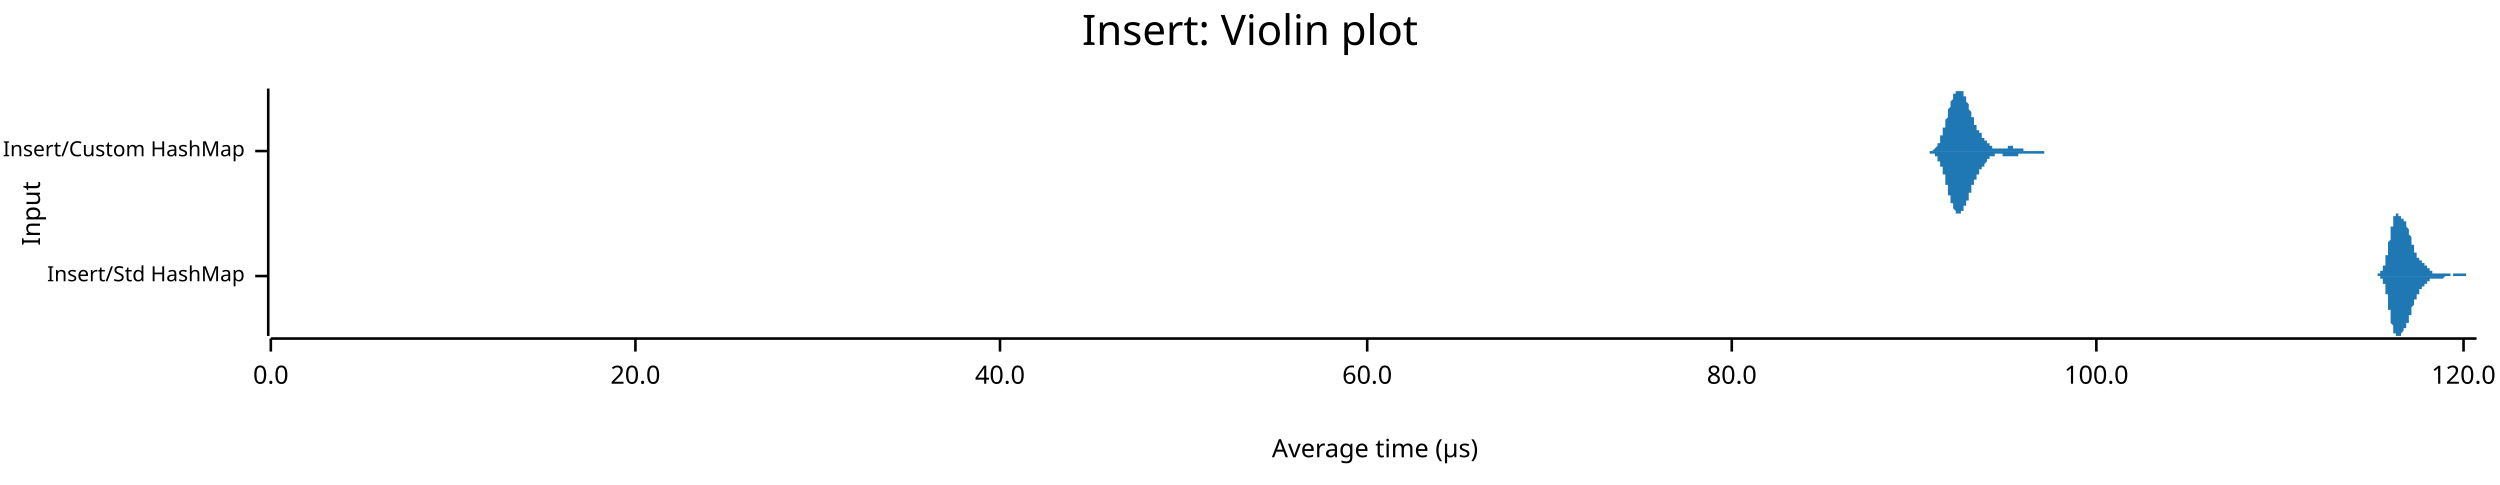
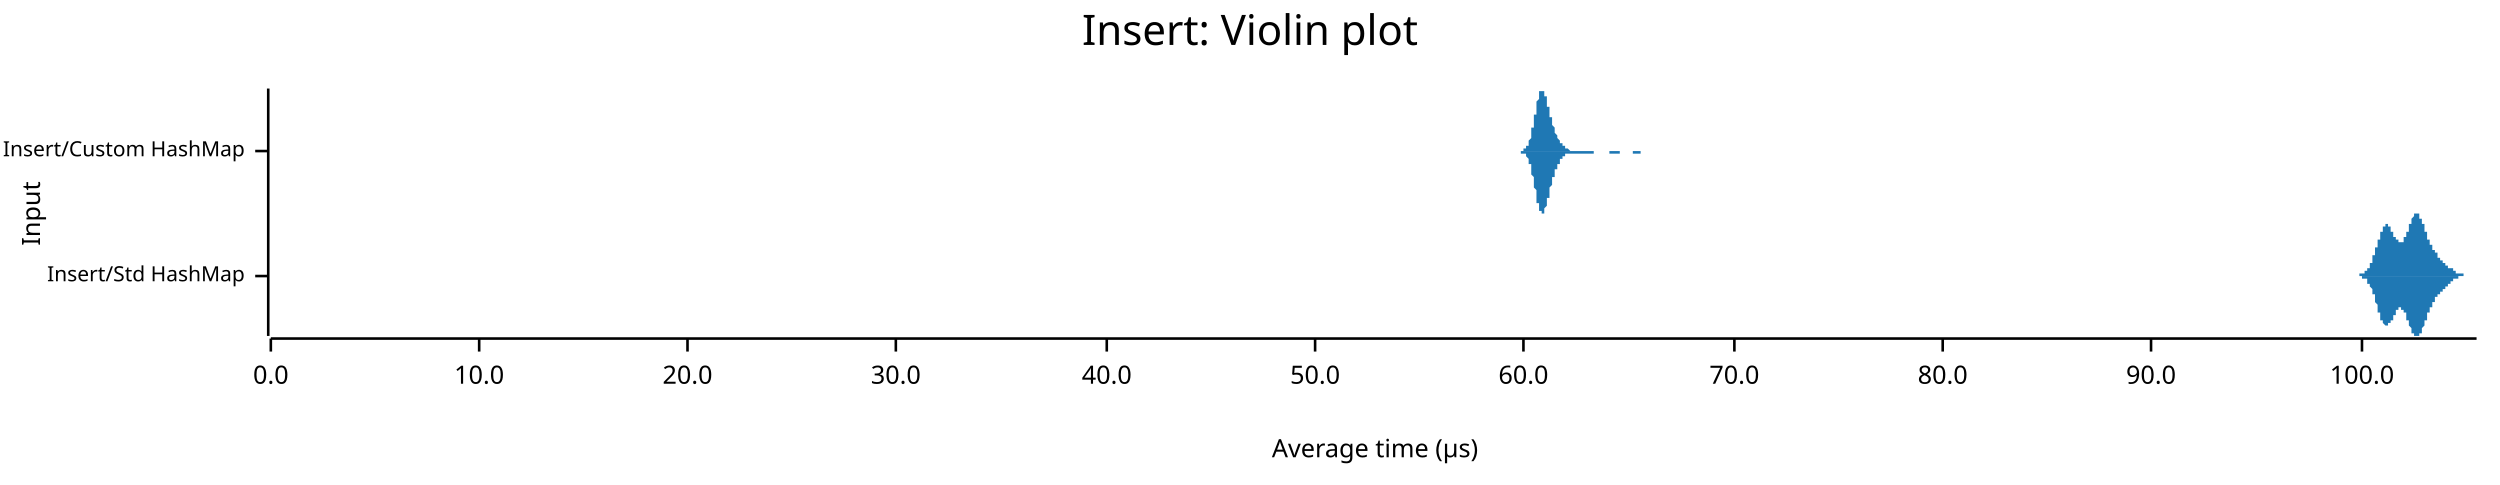
<svg xmlns="http://www.w3.org/2000/svg" width="960" height="186" viewBox="0 0 960 186">
  <text x="480" y="5" dy="0.76em" text-anchor="middle" font-family="sans-serif" font-size="16.129" opacity="1" fill="#000000">
Insert: Violin plot
</text>
  <text x="8" y="82" dy="0.76em" text-anchor="middle" font-family="sans-serif" font-size="9.677" opacity="1" fill="#000000" transform="rotate(270, 8, 82)">
Input
</text>
  <text x="528" y="178" dy="-0.5ex" text-anchor="middle" font-family="sans-serif" font-size="9.677" opacity="1" fill="#000000">
Average time (µs)
</text>
  <polyline fill="none" opacity="1" stroke="#000000" stroke-width="1" points="103,34 103,129 " />
  <text x="94" y="106" dy="0.5ex" text-anchor="end" font-family="sans-serif" font-size="8.065" opacity="1" fill="#000000">
Insert/Std HashMap
</text>
  <polyline fill="none" opacity="1" stroke="#000000" stroke-width="1" points="98,106 103,106 " />
  <text x="94" y="58" dy="0.5ex" text-anchor="end" font-family="sans-serif" font-size="8.065" opacity="1" fill="#000000">
Insert/Custom HashMap
</text>
  <polyline fill="none" opacity="1" stroke="#000000" stroke-width="1" points="98,58 103,58 " />
  <polyline fill="none" opacity="1" stroke="#000000" stroke-width="1" points="104,130 951,130 " />
  <text x="104" y="140" dy="0.76em" text-anchor="middle" font-family="sans-serif" font-size="9.677" opacity="1" fill="#000000">
0.0
</text>
  <polyline fill="none" opacity="1" stroke="#000000" stroke-width="1" points="104,130 104,135 " />
-   <text x="244" y="140" dy="0.76em" text-anchor="middle" font-family="sans-serif" font-size="9.677" opacity="1" fill="#000000">
+   <text x="184" y="140" dy="0.76em" text-anchor="middle" font-family="sans-serif" font-size="9.677" opacity="1" fill="#000000">
+ 10.0
+ </text>
+   <polyline fill="none" opacity="1" stroke="#000000" stroke-width="1" points="184,130 184,135 " />
+   <text x="264" y="140" dy="0.76em" text-anchor="middle" font-family="sans-serif" font-size="9.677" opacity="1" fill="#000000">
20.0
</text>
-   <polyline fill="none" opacity="1" stroke="#000000" stroke-width="1" points="244,130 244,135 " />
-   <text x="384" y="140" dy="0.76em" text-anchor="middle" font-family="sans-serif" font-size="9.677" opacity="1" fill="#000000">
+   <polyline fill="none" opacity="1" stroke="#000000" stroke-width="1" points="264,130 264,135 " />
+   <text x="344" y="140" dy="0.76em" text-anchor="middle" font-family="sans-serif" font-size="9.677" opacity="1" fill="#000000">
+ 30.0
+ </text>
+   <polyline fill="none" opacity="1" stroke="#000000" stroke-width="1" points="344,130 344,135 " />
+   <text x="425" y="140" dy="0.76em" text-anchor="middle" font-family="sans-serif" font-size="9.677" opacity="1" fill="#000000">
40.0
</text>
-   <polyline fill="none" opacity="1" stroke="#000000" stroke-width="1" points="384,130 384,135 " />
-   <text x="525" y="140" dy="0.76em" text-anchor="middle" font-family="sans-serif" font-size="9.677" opacity="1" fill="#000000">
+   <polyline fill="none" opacity="1" stroke="#000000" stroke-width="1" points="425,130 425,135 " />
+   <text x="505" y="140" dy="0.76em" text-anchor="middle" font-family="sans-serif" font-size="9.677" opacity="1" fill="#000000">
+ 50.0
+ </text>
+   <polyline fill="none" opacity="1" stroke="#000000" stroke-width="1" points="505,130 505,135 " />
+   <text x="585" y="140" dy="0.76em" text-anchor="middle" font-family="sans-serif" font-size="9.677" opacity="1" fill="#000000">
60.0
</text>
-   <polyline fill="none" opacity="1" stroke="#000000" stroke-width="1" points="525,130 525,135 " />
-   <text x="665" y="140" dy="0.76em" text-anchor="middle" font-family="sans-serif" font-size="9.677" opacity="1" fill="#000000">
+   <polyline fill="none" opacity="1" stroke="#000000" stroke-width="1" points="585,130 585,135 " />
+   <text x="666" y="140" dy="0.76em" text-anchor="middle" font-family="sans-serif" font-size="9.677" opacity="1" fill="#000000">
+ 70.0
+ </text>
+   <polyline fill="none" opacity="1" stroke="#000000" stroke-width="1" points="666,130 666,135 " />
+   <text x="746" y="140" dy="0.76em" text-anchor="middle" font-family="sans-serif" font-size="9.677" opacity="1" fill="#000000">
80.0
</text>
-   <polyline fill="none" opacity="1" stroke="#000000" stroke-width="1" points="665,130 665,135 " />
-   <text x="805" y="140" dy="0.76em" text-anchor="middle" font-family="sans-serif" font-size="9.677" opacity="1" fill="#000000">
+   <polyline fill="none" opacity="1" stroke="#000000" stroke-width="1" points="746,130 746,135 " />
+   <text x="826" y="140" dy="0.76em" text-anchor="middle" font-family="sans-serif" font-size="9.677" opacity="1" fill="#000000">
+ 90.0
+ </text>
+   <polyline fill="none" opacity="1" stroke="#000000" stroke-width="1" points="826,130 826,135 " />
+   <text x="907" y="140" dy="0.76em" text-anchor="middle" font-family="sans-serif" font-size="9.677" opacity="1" fill="#000000">
100.0
</text>
-   <polyline fill="none" opacity="1" stroke="#000000" stroke-width="1" points="805,130 805,135 " />
-   <text x="946" y="140" dy="0.76em" text-anchor="middle" font-family="sans-serif" font-size="9.677" opacity="1" fill="#000000">
- 120.0
- </text>
-   <polyline fill="none" opacity="1" stroke="#000000" stroke-width="1" points="946,130 946,135 " />
-   <polygon opacity="1" fill="#1F78B4" points="911,106 911,106 912,106 912,106 912,106 912,106 912,106 912,106 912,106 912,106 912,106 912,106 912,106 912,106 912,106 913,106 913,106 913,106 913,106 913,106 913,106 913,106 913,105 913,105 913,105 913,105 913,105 913,105 914,105 914,105 914,105 914,105 914,105 914,105 914,105 914,105 914,105 914,105 914,105 914,104 914,104 915,104 915,104 915,104 915,104 915,104 915,104 915,103 915,103 915,103 915,103 915,103 915,102 916,102 916,102 916,102 916,101 916,101 916,101 916,100 916,100 916,100 916,99 916,99 916,99 916,98 917,98 917,98 917,97 917,97 917,96 917,96 917,96 917,95 917,95 917,94 917,94 917,93 917,93 918,92 918,92 918,91 918,91 918,90 918,90 918,90 918,89 918,89 918,88 918,88 918,87 918,87 919,87 919,86 919,86 919,86 919,85 919,85 919,85 919,84 919,84 919,84 919,84 919,83 920,83 920,83 920,83 920,83 920,82 920,82 920,82 920,82 920,82 920,82 920,82 920,82 920,82 921,82 921,82 921,82 921,82 921,82 921,82 921,82 921,82 921,82 921,82 921,83 921,83 921,83 922,83 922,83 922,83 922,83 922,83 922,83 922,83 922,83 922,84 922,84 922,84 922,84 922,84 923,84 923,84 923,84 923,84 923,85 923,85 923,85 923,85 923,85 923,85 923,85 923,85 924,85 924,86 924,86 924,86 924,86 924,86 924,86 924,86 924,87 924,87 924,87 924,87 924,87 925,88 925,88 925,88 925,88 925,88 925,89 925,89 925,89 925,89 925,90 925,90 925,90 925,90 926,91 926,91 926,91 926,91 926,92 926,92 926,92 926,92 926,93 926,93 926,93 926,94 926,94 927,94 927,94 927,95 927,95 927,95 927,95 927,96 927,96 927,96 927,96 927,96 927,97 928,97 928,97 928,97 928,97 928,98 928,98 928,98 928,98 928,98 928,98 928,99 928,99 928,99 929,99 929,99 929,99 929,99 929,99 929,100 929,100 929,100 929,100 929,100 929,100 929,100 929,100 930,100 930,100 930,100 930,100 930,101 930,101 930,101 930,101 930,101 930,101 930,101 930,101 930,101 931,101 931,101 931,101 931,101 931,101 931,102 931,102 931,102 931,102 931,102 931,102 931,102 932,102 932,102 932,102 932,102 932,102 932,103 932,103 932,103 932,103 932,103 932,103 932,103 932,103 933,103 933,103 933,103 933,103 933,104 933,104 933,104 933,104 933,104 933,104 933,104 933,104 933,104 934,104 934,104 934,104 934,104 934,104 934,104 934,104 934,105 934,105 934,105 934,105 934,105 934,105 935,105 935,105 935,105 935,105 935,105 935,105 935,105 935,105 935,105 935,105 935,105 935,105 936,105 936,105 936,105 936,105 936,105 936,105 936,105 936,105 936,105 936,105 936,105 936,105 936,105 937,105 937,105 937,105 937,105 937,105 937,105 937,105 937,105 937,105 937,105 937,105 937,105 937,105 938,105 938,105 938,105 938,105 938,105 938,105 938,105 938,105 938,105 938,105 938,105 938,105 938,105 939,105 939,105 939,105 939,105 939,105 939,105 939,105 939,105 939,105 939,105 939,105 939,105 940,105 940,105 940,105 940,105 940,105 940,105 940,105 940,105 940,105 940,105 940,105 940,105 940,105 941,105 941,105 941,106 941,106 941,106 941,106 941,106 941,106 941,106 941,106 941,106 941,106 941,106 942,106 942,106 942,106 942,106 942,106 942,106 942,106 942,106 942,105 942,105 942,105 942,105 942,105 943,105 943,105 943,105 943,105 943,105 943,105 943,105 943,105 943,105 943,105 943,105 943,105 944,105 944,105 944,105 944,105 944,105 944,105 944,105 944,105 944,105 944,105 944,105 944,105 944,105 945,105 945,105 945,105 945,105 945,105 945,105 945,105 945,105 945,105 945,105 945,105 945,105 945,105 946,105 946,105 946,105 946,105 946,105 946,105 946,105 946,105 946,105 946,105 946,105 946,105 946,105 947,105 947,105 947,105 947,105 947,105 947,105 947,106 947,106 947,106 947,106 947,106 947,106 948,106 948,106 948,106 948,106 948,106 948,106 948,106 948,106 948,106 948,106 948,106 948,106 948,106 949,106 949,106 949,106 949,106 949,106 949,106 949,106 949,106 949,106 949,106 949,106 949,106 949,106 950,106 950,106 950,106 950,106 950,106 950,106 950,106 950,106 950,106 950,106 950,106 950,106 951,106 951,106 911,106 " />
-   <polygon opacity="1" fill="#1F78B4" points="911,106 911,106 912,106 912,106 912,106 912,106 912,106 912,106 912,106 912,106 912,106 912,106 912,106 912,106 912,106 913,106 913,106 913,106 913,106 913,106 913,106 913,106 913,106 913,106 913,106 913,106 913,106 913,106 914,106 914,106 914,106 914,106 914,106 914,106 914,107 914,107 914,107 914,107 914,107 914,107 914,107 915,107 915,107 915,107 915,108 915,108 915,108 915,108 915,108 915,108 915,109 915,109 915,109 916,109 916,110 916,110 916,110 916,110 916,111 916,111 916,111 916,112 916,112 916,112 916,113 916,113 917,113 917,114 917,114 917,115 917,115 917,116 917,116 917,116 917,117 917,117 917,118 917,118 917,119 918,119 918,120 918,120 918,121 918,121 918,121 918,122 918,122 918,123 918,123 918,124 918,124 918,124 919,125 919,125 919,126 919,126 919,126 919,127 919,127 919,127 919,127 919,128 919,128 919,128 920,128 920,129 920,129 920,129 920,129 920,129 920,129 920,129 920,129 920,129 920,129 920,129 920,129 921,129 921,129 921,129 921,129 921,129 921,129 921,129 921,129 921,129 921,129 921,129 921,129 921,129 922,129 922,129 922,129 922,128 922,128 922,128 922,128 922,128 922,128 922,128 922,128 922,128 922,128 923,127 923,127 923,127 923,127 923,127 923,127 923,127 923,127 923,127 923,126 923,126 923,126 924,126 924,126 924,126 924,126 924,126 924,125 924,125 924,125 924,125 924,125 924,125 924,124 924,124 925,124 925,124 925,124 925,123 925,123 925,123 925,123 925,122 925,122 925,122 925,122 925,121 925,121 926,121 926,121 926,120 926,120 926,120 926,120 926,119 926,119 926,119 926,118 926,118 926,118 926,118 927,117 927,117 927,117 927,117 927,116 927,116 927,116 927,116 927,115 927,115 927,115 927,115 928,115 928,114 928,114 928,114 928,114 928,114 928,114 928,113 928,113 928,113 928,113 928,113 928,113 929,113 929,112 929,112 929,112 929,112 929,112 929,112 929,112 929,112 929,112 929,111 929,111 929,111 930,111 930,111 930,111 930,111 930,111 930,111 930,111 930,111 930,111 930,111 930,111 930,110 930,110 931,110 931,110 931,110 931,110 931,110 931,110 931,110 931,110 931,110 931,110 931,110 931,109 932,109 932,109 932,109 932,109 932,109 932,109 932,109 932,109 932,109 932,109 932,109 932,108 932,108 933,108 933,108 933,108 933,108 933,108 933,108 933,108 933,108 933,108 933,108 933,108 933,107 933,107 934,107 934,107 934,107 934,107 934,107 934,107 934,107 934,107 934,107 934,107 934,107 934,107 934,107 935,107 935,107 935,107 935,107 935,107 935,107 935,107 935,107 935,107 935,107 935,107 935,107 936,107 936,107 936,107 936,107 936,107 936,107 936,107 936,107 936,107 936,107 936,107 936,107 936,107 937,107 937,107 937,107 937,107 937,107 937,107 937,107 937,107 937,107 937,107 937,107 937,107 937,107 938,107 938,107 938,107 938,107 938,107 938,107 938,107 938,107 938,107 938,107 938,107 938,107 938,107 939,106 939,106 939,106 939,106 939,106 939,106 939,106 939,106 939,106 939,106 939,106 939,106 940,106 940,106 940,106 940,106 940,106 940,106 940,106 940,106 940,106 940,106 940,106 940,106 940,106 941,106 941,106 941,106 941,106 941,106 941,106 941,106 941,106 941,106 941,106 941,106 941,106 941,106 942,106 942,106 942,106 942,106 942,106 942,106 942,106 942,106 942,106 942,106 942,106 942,106 942,106 943,106 943,106 943,106 943,106 943,106 943,106 943,106 943,106 943,106 943,106 943,106 943,106 944,106 944,106 944,106 944,106 944,106 944,106 944,106 944,106 944,106 944,106 944,106 944,106 944,106 945,106 945,106 945,106 945,106 945,106 945,106 945,106 945,106 945,106 945,106 945,106 945,106 945,106 946,106 946,106 946,106 946,106 946,106 946,106 946,106 946,106 946,106 946,106 946,106 946,106 946,106 947,106 947,106 947,106 947,106 947,106 947,106 947,106 947,106 947,106 947,106 947,106 947,106 948,106 948,106 948,106 948,106 948,106 948,106 948,106 948,106 948,106 948,106 948,106 948,106 948,106 949,106 949,106 949,106 949,106 949,106 949,106 949,106 949,106 949,106 949,106 949,106 949,106 949,106 950,106 950,106 950,106 950,106 950,106 950,106 950,106 950,106 950,106 950,106 950,106 950,106 951,106 951,106 911,106 " />
-   <polygon opacity="1" fill="#1F78B4" points="739,58 739,58 739,58 739,58 739,58 739,58 739,58 739,58 739,58 740,58 740,58 740,58 740,58 740,58 740,58 740,58 740,58 740,58 740,58 741,58 741,58 741,58 741,58 741,58 741,58 741,58 741,58 741,58 741,58 742,58 742,58 742,58 742,58 742,58 742,58 742,58 742,58 742,58 743,57 743,57 743,57 743,57 743,57 743,57 743,57 743,57 743,57 743,57 744,56 744,56 744,56 744,56 744,56 744,56 744,56 744,55 744,55 744,55 745,55 745,55 745,54 745,54 745,54 745,54 745,53 745,53 745,53 745,52 746,52 746,52 746,52 746,51 746,51 746,51 746,50 746,50 746,49 747,49 747,49 747,48 747,48 747,48 747,47 747,47 747,46 747,46 747,46 748,45 748,45 748,44 748,44 748,44 748,43 748,43 748,42 748,42 748,42 749,41 749,41 749,41 749,40 749,40 749,40 749,39 749,39 749,39 750,38 750,38 750,38 750,37 750,37 750,37 750,37 750,37 750,36 750,36 751,36 751,36 751,36 751,35 751,35 751,35 751,35 751,35 751,35 751,35 752,35 752,35 752,35 752,35 752,35 752,35 752,34 752,35 752,35 753,35 753,35 753,35 753,35 753,35 753,35 753,35 753,35 753,35 753,35 754,35 754,36 754,36 754,36 754,36 754,36 754,37 754,37 754,37 754,37 755,37 755,38 755,38 755,38 755,38 755,39 755,39 755,39 755,39 756,40 756,40 756,40 756,41 756,41 756,41 756,41 756,42 756,42 756,42 757,43 757,43 757,43 757,44 757,44 757,44 757,44 757,45 757,45 757,45 758,45 758,46 758,46 758,46 758,46 758,47 758,47 758,47 758,47 758,48 759,48 759,48 759,48 759,49 759,49 759,49 759,49 759,49 759,50 760,50 760,50 760,50 760,50 760,50 760,51 760,51 760,51 760,51 760,51 761,51 761,52 761,52 761,52 761,52 761,52 761,52 761,52 761,53 761,53 762,53 762,53 762,53 762,53 762,53 762,54 762,54 762,54 762,54 763,54 763,54 763,54 763,54 763,55 763,55 763,55 763,55 763,55 763,55 764,55 764,55 764,55 764,56 764,56 764,56 764,56 764,56 764,56 764,56 765,56 765,56 765,56 765,56 765,56 765,56 765,57 765,57 765,57 766,57 766,57 766,57 766,57 766,57 766,57 766,57 766,57 766,57 766,57 767,57 767,57 767,57 767,57 767,57 767,57 767,57 767,57 767,57 767,57 768,57 768,57 768,57 768,57 768,57 768,57 768,57 768,57 768,57 768,57 769,57 769,57 769,57 769,57 769,57 769,57 769,57 769,57 769,57 770,57 770,57 770,57 770,57 770,57 770,57 770,57 770,57 770,57 770,57 771,57 771,57 771,57 771,57 771,57 771,57 771,57 771,57 771,56 771,56 772,56 772,56 772,56 772,56 772,56 772,56 772,56 772,56 772,56 773,56 773,56 773,57 773,57 773,57 773,57 773,57 773,57 773,57 773,57 774,57 774,57 774,57 774,57 774,57 774,57 774,57 774,57 774,57 774,57 775,57 775,57 775,57 775,57 775,57 775,57 775,57 775,57 775,57 776,57 776,57 776,57 776,57 776,57 776,57 776,57 776,57 776,57 776,57 777,57 777,57 777,57 777,57 777,57 777,57 777,58 777,58 777,58 777,58 778,58 778,58 778,58 778,58 778,58 778,58 778,58 778,58 778,58 779,58 779,58 779,58 779,58 779,58 779,58 779,58 779,58 779,58 779,58 780,58 780,58 780,58 780,58 780,58 780,58 780,58 780,58 780,58 780,58 781,58 781,58 781,58 781,58 781,58 781,58 781,58 781,58 781,58 781,58 782,58 782,58 782,58 782,58 782,58 782,58 782,58 782,58 782,58 783,58 783,58 783,58 783,58 783,58 783,58 783,58 783,58 783,58 783,58 784,58 784,58 784,58 784,58 784,58 784,58 784,58 784,58 784,58 784,58 785,58 785,58 785,58 785,58 785,58 785,58 785,58 785,58 785,58 786,58 786,58 786,58 786,58 786,58 786,58 786,58 786,58 786,58 786,58 787,58 787,58 787,58 787,58 787,58 787,58 787,58 787,58 787,58 787,58 788,58 788,58 788,58 788,58 788,58 788,58 788,58 788,58 788,58 789,58 789,58 789,58 789,58 789,58 789,58 789,58 789,58 789,58 789,58 790,58 790,58 790,58 790,58 790,58 790,58 790,58 739,58 " />
-   <polygon opacity="1" fill="#1F78B4" points="739,58 739,58 739,58 739,58 739,58 739,58 739,58 739,58 739,58 740,58 740,58 740,58 740,58 740,58 740,58 740,58 740,58 740,58 740,58 741,58 741,58 741,58 741,58 741,58 741,58 741,58 741,59 741,59 741,59 742,59 742,59 742,59 742,59 742,59 742,59 742,59 742,59 742,59 743,59 743,59 743,59 743,59 743,59 743,59 743,60 743,60 743,60 743,60 744,60 744,60 744,60 744,60 744,61 744,61 744,61 744,61 744,61 744,62 745,62 745,62 745,62 745,62 745,63 745,63 745,63 745,63 745,64 745,64 746,64 746,65 746,65 746,65 746,66 746,66 746,66 746,67 746,67 747,67 747,68 747,68 747,69 747,69 747,69 747,70 747,70 747,71 747,71 748,71 748,72 748,72 748,73 748,73 748,73 748,74 748,74 748,74 748,75 749,75 749,76 749,76 749,76 749,77 749,77 749,77 749,78 749,78 750,78 750,78 750,79 750,79 750,79 750,80 750,80 750,80 750,80 750,80 751,81 751,81 751,81 751,81 751,81 751,81 751,81 751,82 751,82 751,82 752,82 752,82 752,82 752,82 752,82 752,82 752,82 752,82 752,82 753,82 753,82 753,82 753,82 753,82 753,82 753,82 753,81 753,81 753,81 754,81 754,81 754,81 754,81 754,80 754,80 754,80 754,80 754,80 754,79 755,79 755,79 755,79 755,78 755,78 755,78 755,78 755,77 755,77 756,77 756,76 756,76 756,76 756,76 756,75 756,75 756,75 756,74 756,74 757,74 757,74 757,73 757,73 757,73 757,72 757,72 757,72 757,72 757,71 758,71 758,71 758,71 758,70 758,70 758,70 758,70 758,69 758,69 758,69 759,69 759,68 759,68 759,68 759,68 759,68 759,67 759,67 759,67 760,67 760,67 760,66 760,66 760,66 760,66 760,66 760,66 760,65 760,65 761,65 761,65 761,65 761,65 761,64 761,64 761,64 761,64 761,64 761,64 762,64 762,63 762,63 762,63 762,63 762,63 762,63 762,63 762,63 763,62 763,62 763,62 763,62 763,62 763,62 763,62 763,62 763,61 763,61 764,61 764,61 764,61 764,61 764,61 764,61 764,61 764,61 764,61 764,60 765,60 765,60 765,60 765,60 765,60 765,60 765,60 765,60 765,60 766,60 766,60 766,60 766,60 766,60 766,60 766,60 766,59 766,59 766,59 767,59 767,59 767,59 767,59 767,59 767,59 767,59 767,59 767,59 767,59 768,59 768,59 768,59 768,59 768,59 768,59 768,59 768,59 768,59 768,59 769,59 769,59 769,59 769,59 769,60 769,60 769,60 769,60 769,60 770,60 770,60 770,60 770,60 770,60 770,60 770,60 770,60 770,60 770,60 771,60 771,60 771,60 771,60 771,60 771,60 771,60 771,60 771,60 771,60 772,60 772,60 772,60 772,60 772,60 772,60 772,60 772,60 772,60 773,60 773,60 773,60 773,60 773,60 773,60 773,60 773,60 773,60 773,60 774,60 774,60 774,60 774,60 774,60 774,60 774,60 774,60 774,60 774,60 775,60 775,60 775,60 775,60 775,60 775,59 775,59 775,59 775,59 776,59 776,59 776,59 776,59 776,59 776,59 776,59 776,59 776,59 776,59 777,59 777,59 777,59 777,59 777,59 777,59 777,59 777,59 777,59 777,59 778,59 778,59 778,59 778,59 778,59 778,59 778,59 778,59 778,59 779,59 779,59 779,59 779,59 779,59 779,59 779,59 779,59 779,59 779,59 780,59 780,59 780,59 780,59 780,59 780,59 780,59 780,59 780,59 780,59 781,59 781,59 781,59 781,59 781,59 781,59 781,59 781,59 781,59 781,59 782,59 782,59 782,59 782,59 782,59 782,59 782,59 782,59 782,59 783,59 783,59 783,59 783,59 783,59 783,59 783,59 783,59 783,59 783,59 784,59 784,59 784,59 784,59 784,59 784,59 784,59 784,59 784,59 784,59 785,59 785,59 785,59 785,58 785,58 785,58 785,58 785,58 785,58 786,58 786,58 786,58 786,58 786,58 786,58 786,58 786,58 786,58 786,58 787,58 787,58 787,58 787,58 787,58 787,58 787,58 787,58 787,58 787,58 788,58 788,58 788,58 788,58 788,58 788,58 788,58 788,58 788,58 789,58 789,58 789,58 789,58 789,58 789,58 789,58 789,58 789,58 789,58 790,58 790,58 790,58 790,58 790,58 790,58 790,58 739,58 " />
+   <polyline fill="none" opacity="1" stroke="#000000" stroke-width="1" points="907,130 907,135 " />
+   <polygon opacity="1" fill="#1F78B4" points="903,106 904,106 904,106 904,106 904,106 904,106 904,106 904,106 904,106 904,106 904,106 904,106 905,106 905,106 905,106 905,106 905,106 905,106 905,106 905,106 905,106 905,106 906,106 906,106 906,106 906,106 906,106 906,106 906,106 906,105 906,105 906,105 906,105 907,105 907,105 907,105 907,105 907,105 907,105 907,105 907,105 907,105 907,105 907,105 908,105 908,105 908,105 908,105 908,105 908,105 908,105 908,104 908,104 908,104 909,104 909,104 909,104 909,104 909,104 909,104 909,103 909,103 909,103 909,103 909,103 910,103 910,103 910,102 910,102 910,102 910,102 910,102 910,101 910,101 910,101 911,101 911,101 911,100 911,100 911,100 911,100 911,99 911,99 911,99 911,99 911,98 912,98 912,98 912,97 912,97 912,97 912,97 912,96 912,96 912,96 912,95 912,95 913,95 913,94 913,94 913,94 913,93 913,93 913,93 913,93 913,92 913,92 914,92 914,91 914,91 914,91 914,90 914,90 914,90 914,90 914,89 914,89 914,89 915,89 915,88 915,88 915,88 915,88 915,88 915,88 915,87 915,87 915,87 916,87 916,87 916,87 916,87 916,87 916,87 916,86 916,86 916,86 916,86 916,86 917,86 917,86 917,86 917,87 917,87 917,87 917,87 917,87 917,87 917,87 917,87 918,87 918,87 918,88 918,88 918,88 918,88 918,88 918,88 918,88 918,89 919,89 919,89 919,89 919,89 919,90 919,90 919,90 919,90 919,90 919,91 919,91 920,91 920,91 920,91 920,91 920,92 920,92 920,92 920,92 920,92 920,92 921,92 921,93 921,93 921,93 921,93 921,93 921,93 921,93 921,93 921,93 921,93 922,93 922,93 922,93 922,93 922,93 922,93 922,93 922,93 922,93 922,93 922,93 923,93 923,93 923,93 923,92 923,92 923,92 923,92 923,92 923,92 923,91 924,91 924,91 924,91 924,91 924,90 924,90 924,90 924,90 924,89 924,89 924,89 925,89 925,88 925,88 925,88 925,88 925,87 925,87 925,87 925,86 925,86 926,86 926,86 926,85 926,85 926,85 926,85 926,84 926,84 926,84 926,84 926,84 927,83 927,83 927,83 927,83 927,83 927,83 927,83 927,82 927,82 927,82 927,82 928,82 928,82 928,82 928,82 928,82 928,82 928,82 928,82 928,82 928,82 929,82 929,82 929,82 929,83 929,83 929,83 929,83 929,83 929,83 929,83 929,84 930,84 930,84 930,84 930,84 930,85 930,85 930,85 930,85 930,86 930,86 931,86 931,86 931,87 931,87 931,87 931,87 931,88 931,88 931,88 931,88 931,89 932,89 932,89 932,90 932,90 932,90 932,90 932,91 932,91 932,91 932,91 932,92 933,92 933,92 933,92 933,92 933,93 933,93 933,93 933,93 933,94 933,94 934,94 934,94 934,94 934,95 934,95 934,95 934,95 934,95 934,95 934,96 934,96 935,96 935,96 935,96 935,96 935,97 935,97 935,97 935,97 935,97 935,97 936,97 936,98 936,98 936,98 936,98 936,98 936,98 936,98 936,98 936,98 936,99 937,99 937,99 937,99 937,99 937,99 937,99 937,99 937,99 937,100 937,100 937,100 938,100 938,100 938,100 938,100 938,100 938,100 938,100 938,100 938,101 938,101 939,101 939,101 939,101 939,101 939,101 939,101 939,101 939,101 939,102 939,102 939,102 940,102 940,102 940,102 940,102 940,102 940,102 940,102 940,102 940,102 940,103 941,103 941,103 941,103 941,103 941,103 941,103 941,103 941,103 941,103 941,103 941,103 942,103 942,103 942,104 942,104 942,104 942,104 942,104 942,104 942,104 942,104 942,104 943,104 943,104 943,104 943,104 943,104 943,104 943,104 943,104 943,105 943,105 944,105 944,105 944,105 944,105 944,105 944,105 944,105 944,105 944,105 944,105 944,105 945,105 945,105 945,105 945,105 945,105 945,105 945,105 945,105 945,105 945,105 946,105 946,105 946,105 946,105 946,105 946,105 946,105 946,105 946,105 946,105 946,106 947,106 947,106 947,106 947,106 947,106 947,106 947,106 947,106 947,106 947,106 947,106 948,106 948,106 948,106 948,106 948,106 948,106 948,106 948,106 948,106 948,106 949,106 949,106 949,106 949,106 949,106 949,106 949,106 949,106 949,106 949,106 949,106 950,106 950,106 950,106 950,106 950,106 950,106 950,106 950,106 950,106 950,106 951,106 951,106 903,106 " />
+   <polygon opacity="1" fill="#1F78B4" points="903,106 904,106 904,106 904,106 904,106 904,106 904,106 904,106 904,106 904,106 904,106 904,106 905,106 905,106 905,106 905,106 905,106 905,106 905,106 905,106 905,106 905,106 906,106 906,106 906,106 906,106 906,106 906,106 906,106 906,106 906,106 906,106 906,106 907,106 907,106 907,106 907,106 907,106 907,106 907,106 907,106 907,106 907,106 907,107 908,107 908,107 908,107 908,107 908,107 908,107 908,107 908,107 908,107 908,107 909,107 909,107 909,108 909,108 909,108 909,108 909,108 909,108 909,108 909,108 909,109 910,109 910,109 910,109 910,109 910,109 910,110 910,110 910,110 910,110 910,110 911,111 911,111 911,111 911,111 911,112 911,112 911,112 911,112 911,113 911,113 911,113 912,113 912,114 912,114 912,114 912,115 912,115 912,115 912,116 912,116 912,116 912,116 913,117 913,117 913,117 913,118 913,118 913,118 913,119 913,119 913,119 913,120 914,120 914,120 914,120 914,121 914,121 914,121 914,122 914,122 914,122 914,122 914,123 915,123 915,123 915,123 915,123 915,124 915,124 915,124 915,124 915,124 915,124 916,125 916,125 916,125 916,125 916,125 916,125 916,125 916,125 916,125 916,125 916,125 917,125 917,125 917,125 917,125 917,125 917,125 917,125 917,125 917,125 917,124 917,124 918,124 918,124 918,124 918,124 918,124 918,124 918,123 918,123 918,123 918,123 919,123 919,122 919,122 919,122 919,122 919,122 919,122 919,121 919,121 919,121 919,121 920,121 920,120 920,120 920,120 920,120 920,120 920,120 920,119 920,119 920,119 921,119 921,119 921,119 921,119 921,119 921,118 921,118 921,118 921,118 921,118 921,118 922,118 922,118 922,118 922,118 922,118 922,118 922,118 922,118 922,118 922,118 922,119 923,119 923,119 923,119 923,119 923,119 923,119 923,120 923,120 923,120 923,120 924,120 924,120 924,121 924,121 924,121 924,121 924,122 924,122 924,122 924,122 924,123 925,123 925,123 925,123 925,124 925,124 925,124 925,125 925,125 925,125 925,125 926,126 926,126 926,126 926,126 926,127 926,127 926,127 926,127 926,127 926,128 926,128 927,128 927,128 927,128 927,129 927,129 927,129 927,129 927,129 927,129 927,129 927,129 928,129 928,129 928,129 928,129 928,129 928,129 928,129 928,129 928,129 928,129 929,129 929,129 929,129 929,129 929,129 929,129 929,129 929,128 929,128 929,128 929,128 930,128 930,128 930,127 930,127 930,127 930,127 930,126 930,126 930,126 930,126 931,125 931,125 931,125 931,125 931,124 931,124 931,124 931,124 931,123 931,123 931,123 932,123 932,122 932,122 932,122 932,121 932,121 932,121 932,121 932,120 932,120 932,120 933,120 933,119 933,119 933,119 933,119 933,119 933,118 933,118 933,118 933,118 934,118 934,117 934,117 934,117 934,117 934,117 934,116 934,116 934,116 934,116 934,116 935,116 935,115 935,115 935,115 935,115 935,115 935,115 935,115 935,114 935,114 936,114 936,114 936,114 936,114 936,114 936,114 936,113 936,113 936,113 936,113 936,113 937,113 937,113 937,113 937,112 937,112 937,112 937,112 937,112 937,112 937,112 937,112 938,112 938,112 938,111 938,111 938,111 938,111 938,111 938,111 938,111 938,111 939,111 939,111 939,111 939,110 939,110 939,110 939,110 939,110 939,110 939,110 939,110 940,110 940,110 940,110 940,109 940,109 940,109 940,109 940,109 940,109 940,109 941,109 941,109 941,109 941,109 941,109 941,109 941,108 941,108 941,108 941,108 941,108 942,108 942,108 942,108 942,108 942,108 942,108 942,108 942,108 942,108 942,108 942,107 943,107 943,107 943,107 943,107 943,107 943,107 943,107 943,107 943,107 943,107 944,107 944,107 944,107 944,107 944,107 944,107 944,107 944,107 944,107 944,107 944,106 945,106 945,106 945,106 945,106 945,106 945,106 945,106 945,106 945,106 945,106 946,106 946,106 946,106 946,106 946,106 946,106 946,106 946,106 946,106 946,106 946,106 947,106 947,106 947,106 947,106 947,106 947,106 947,106 947,106 947,106 947,106 947,106 948,106 948,106 948,106 948,106 948,106 948,106 948,106 948,106 948,106 948,106 949,106 949,106 949,106 949,106 949,106 949,106 949,106 949,106 949,106 949,106 949,106 950,106 950,106 950,106 950,106 950,106 950,106 950,106 950,106 950,106 950,106 951,106 951,106 903,106 " />
+   <polygon opacity="1" fill="#1F78B4" points="583,58 583,58 583,58 583,58 583,58 584,58 584,58 584,58 584,58 584,58 584,58 584,58 584,58 584,58 584,58 585,58 585,58 585,58 585,58 585,58 585,58 585,58 585,58 585,57 586,57 586,57 586,57 586,57 586,57 586,57 586,57 586,56 586,56 586,56 587,56 587,56 587,55 587,55 587,55 587,55 587,54 587,54 587,54 588,53 588,53 588,52 588,52 588,52 588,51 588,51 588,50 588,50 588,49 589,49 589,48 589,48 589,47 589,46 589,46 589,45 589,45 589,44 590,44 590,43 590,42 590,42 590,41 590,41 590,40 590,40 590,39 590,39 591,38 591,38 591,37 591,37 591,37 591,36 591,36 591,36 591,35 592,35 592,35 592,35 592,35 592,35 592,35 592,34 592,35 592,35 592,35 593,35 593,35 593,35 593,35 593,35 593,36 593,36 593,36 593,37 593,37 594,37 594,38 594,38 594,38 594,39 594,39 594,40 594,40 594,41 595,41 595,41 595,42 595,42 595,43 595,43 595,44 595,44 595,44 595,45 596,45 596,46 596,46 596,46 596,47 596,47 596,48 596,48 596,48 597,49 597,49 597,49 597,50 597,50 597,50 597,50 597,51 597,51 597,51 598,52 598,52 598,52 598,52 598,53 598,53 598,53 598,53 598,53 599,54 599,54 599,54 599,54 599,54 599,55 599,55 599,55 599,55 599,55 600,55 600,56 600,56 600,56 600,56 600,56 600,56 600,56 600,56 601,56 601,57 601,57 601,57 601,57 601,57 601,57 601,57 601,57 601,57 602,57 602,57 602,57 602,57 602,57 602,57 602,57 602,57 602,57 602,57 603,58 603,58 603,58 603,58 603,58 603,58 603,58 603,58 603,58 604,58 604,58 604,58 604,58 604,58 604,58 604,58 604,58 604,58 604,58 605,58 605,58 605,58 605,58 605,58 605,58 605,58 605,58 605,58 606,58 606,58 606,58 606,58 606,58 606,58 606,58 606,58 606,58 606,58 607,58 607,58 607,58 607,58 607,58 607,58 607,58 607,58 607,58 608,58 608,58 608,58 608,58 608,58 608,58 608,58 608,58 608,58 608,58 609,58 609,58 609,58 609,58 609,58 609,58 609,58 609,58 609,58 610,58 610,58 610,58 610,58 610,58 610,58 610,58 610,58 610,58 610,58 611,58 611,58 611,58 611,58 611,58 611,58 611,58 611,58 611,58 611,58 612,58 612,58 612,58 612,58 612,58 612,58 612,58 612,58 612,58 613,58 613,58 613,58 613,58 613,58 613,58 613,58 613,58 613,58 613,58 614,58 614,58 614,58 614,58 614,58 614,58 614,58 614,58 614,58 615,58 615,58 615,58 615,58 615,58 615,58 615,58 615,58 615,58 615,58 616,58 616,58 616,58 616,58 616,58 616,58 616,58 616,58 616,58 617,58 617,58 617,58 617,58 617,58 617,58 617,58 617,58 617,58 617,58 618,58 618,58 618,58 618,58 618,58 618,58 618,58 618,58 618,58 619,58 619,58 619,58 619,58 619,58 619,58 619,58 619,58 619,58 619,58 620,58 620,58 620,58 620,58 620,58 620,58 620,58 620,58 620,58 621,58 621,58 621,58 621,58 621,58 621,58 621,58 621,58 621,58 621,58 622,58 622,58 622,58 622,58 622,58 622,58 622,58 622,58 622,58 622,58 623,58 623,58 623,58 623,58 623,58 623,58 623,58 623,58 623,58 624,58 624,58 624,58 624,58 624,58 624,58 624,58 624,58 624,58 624,58 625,58 625,58 625,58 625,58 625,58 625,58 625,58 625,58 625,58 626,58 626,58 626,58 626,58 626,58 626,58 626,58 626,58 626,58 626,58 627,58 627,58 627,58 627,58 627,58 627,58 627,58 627,58 627,58 628,58 628,58 628,58 628,58 628,58 628,58 628,58 628,58 628,58 628,58 629,58 629,58 629,58 629,58 629,58 629,58 629,58 629,58 629,58 630,58 630,58 630,58 630,58 630,58 630,58 630,58 630,58 630,58 630,58 631,58 631,58 631,58 631,58 631,58 631,58 631,58 631,58 631,58 631,58 632,58 632,58 632,58 632,58 632,58 632,58 632,58 632,58 632,58 633,58 633,58 633,58 633,58 633,58 633,58 633,58 633,58 633,58 633,58 634,58 634,58 634,58 634,58 634,58 634,58 634,58 634,58 634,58 635,58 635,58 635,58 635,58 635,58 635,58 635,58 635,58 635,58 583,58 " />
+   <polygon opacity="1" fill="#1F78B4" points="583,58 583,58 583,58 583,58 583,58 584,58 584,58 584,58 584,58 584,58 584,58 584,58 584,58 584,58 584,59 585,59 585,59 585,59 585,59 585,59 585,59 585,59 585,59 585,59 586,59 586,59 586,59 586,59 586,60 586,60 586,60 586,60 586,60 586,60 587,61 587,61 587,61 587,61 587,62 587,62 587,62 587,63 587,63 588,63 588,64 588,64 588,65 588,65 588,65 588,66 588,66 588,67 588,67 589,68 589,68 589,69 589,70 589,70 589,71 589,71 589,72 589,72 590,73 590,74 590,74 590,75 590,75 590,76 590,76 590,77 590,77 590,78 591,78 591,79 591,79 591,80 591,80 591,80 591,81 591,81 591,81 592,81 592,82 592,82 592,82 592,82 592,82 592,82 592,82 592,82 592,82 593,82 593,82 593,81 593,81 593,81 593,81 593,80 593,80 593,80 593,80 594,79 594,79 594,78 594,78 594,78 594,77 594,77 594,76 594,76 595,76 595,75 595,75 595,74 595,74 595,73 595,73 595,73 595,72 595,72 596,71 596,71 596,70 596,70 596,70 596,69 596,69 596,69 596,68 597,68 597,68 597,67 597,67 597,67 597,66 597,66 597,66 597,65 597,65 598,65 598,65 598,64 598,64 598,64 598,64 598,63 598,63 598,63 599,63 599,63 599,62 599,62 599,62 599,62 599,62 599,62 599,61 599,61 600,61 600,61 600,61 600,61 600,61 600,60 600,60 600,60 600,60 601,60 601,60 601,60 601,60 601,60 601,60 601,60 601,60 601,59 601,59 602,59 602,59 602,59 602,59 602,59 602,59 602,59 602,59 602,59 602,59 603,59 603,59 603,59 603,59 603,59 603,59 603,59 603,59 603,59 604,59 604,59 604,59 604,59 604,59 604,59 604,59 604,59 604,59 604,59 605,59 605,59 605,59 605,59 605,59 605,59 605,59 605,59 605,59 606,59 606,59 606,59 606,59 606,59 606,59 606,59 606,59 606,59 606,59 607,59 607,59 607,59 607,59 607,59 607,59 607,59 607,59 607,59 608,59 608,59 608,59 608,59 608,59 608,59 608,59 608,59 608,59 608,59 609,59 609,59 609,59 609,59 609,59 609,59 609,59 609,59 609,59 610,59 610,59 610,59 610,59 610,59 610,59 610,59 610,59 610,59 610,59 611,59 611,59 611,59 611,59 611,59 611,59 611,59 611,59 611,59 611,59 612,59 612,59 612,59 612,58 612,58 612,58 612,58 612,58 612,58 613,58 613,58 613,58 613,58 613,58 613,58 613,58 613,58 613,58 613,58 614,58 614,58 614,58 614,58 614,58 614,58 614,58 614,58 614,58 615,58 615,58 615,58 615,58 615,58 615,58 615,58 615,58 615,58 615,58 616,58 616,58 616,58 616,58 616,58 616,58 616,58 616,58 616,58 617,58 617,58 617,58 617,58 617,58 617,58 617,58 617,58 617,58 617,58 618,58 618,58 618,58 618,58 618,58 618,58 618,59 618,59 618,59 619,59 619,59 619,59 619,59 619,59 619,59 619,59 619,59 619,59 619,59 620,59 620,59 620,59 620,59 620,59 620,59 620,59 620,59 620,59 621,59 621,59 621,59 621,59 621,59 621,59 621,59 621,59 621,59 621,59 622,59 622,58 622,58 622,58 622,58 622,58 622,58 622,58 622,58 622,58 623,58 623,58 623,58 623,58 623,58 623,58 623,58 623,58 623,58 624,58 624,58 624,58 624,58 624,58 624,58 624,58 624,58 624,58 624,58 625,58 625,58 625,58 625,58 625,58 625,58 625,58 625,58 625,58 626,58 626,58 626,58 626,58 626,58 626,58 626,58 626,58 626,58 626,58 627,58 627,59 627,59 627,59 627,59 627,59 627,59 627,59 627,59 628,59 628,59 628,59 628,59 628,59 628,59 628,59 628,59 628,59 628,59 629,59 629,59 629,59 629,59 629,59 629,59 629,59 629,59 629,59 630,59 630,59 630,59 630,59 630,59 630,59 630,58 630,58 630,58 630,58 631,58 631,58 631,58 631,58 631,58 631,58 631,58 631,58 631,58 631,58 632,58 632,58 632,58 632,58 632,58 632,58 632,58 632,58 632,58 633,58 633,58 633,58 633,58 633,58 633,58 633,58 633,58 633,58 633,58 634,58 634,58 634,58 634,58 634,58 634,58 634,58 634,58 634,58 635,58 635,58 635,58 635,58 635,58 635,58 635,58 635,58 635,58 583,58 " />
</svg>
